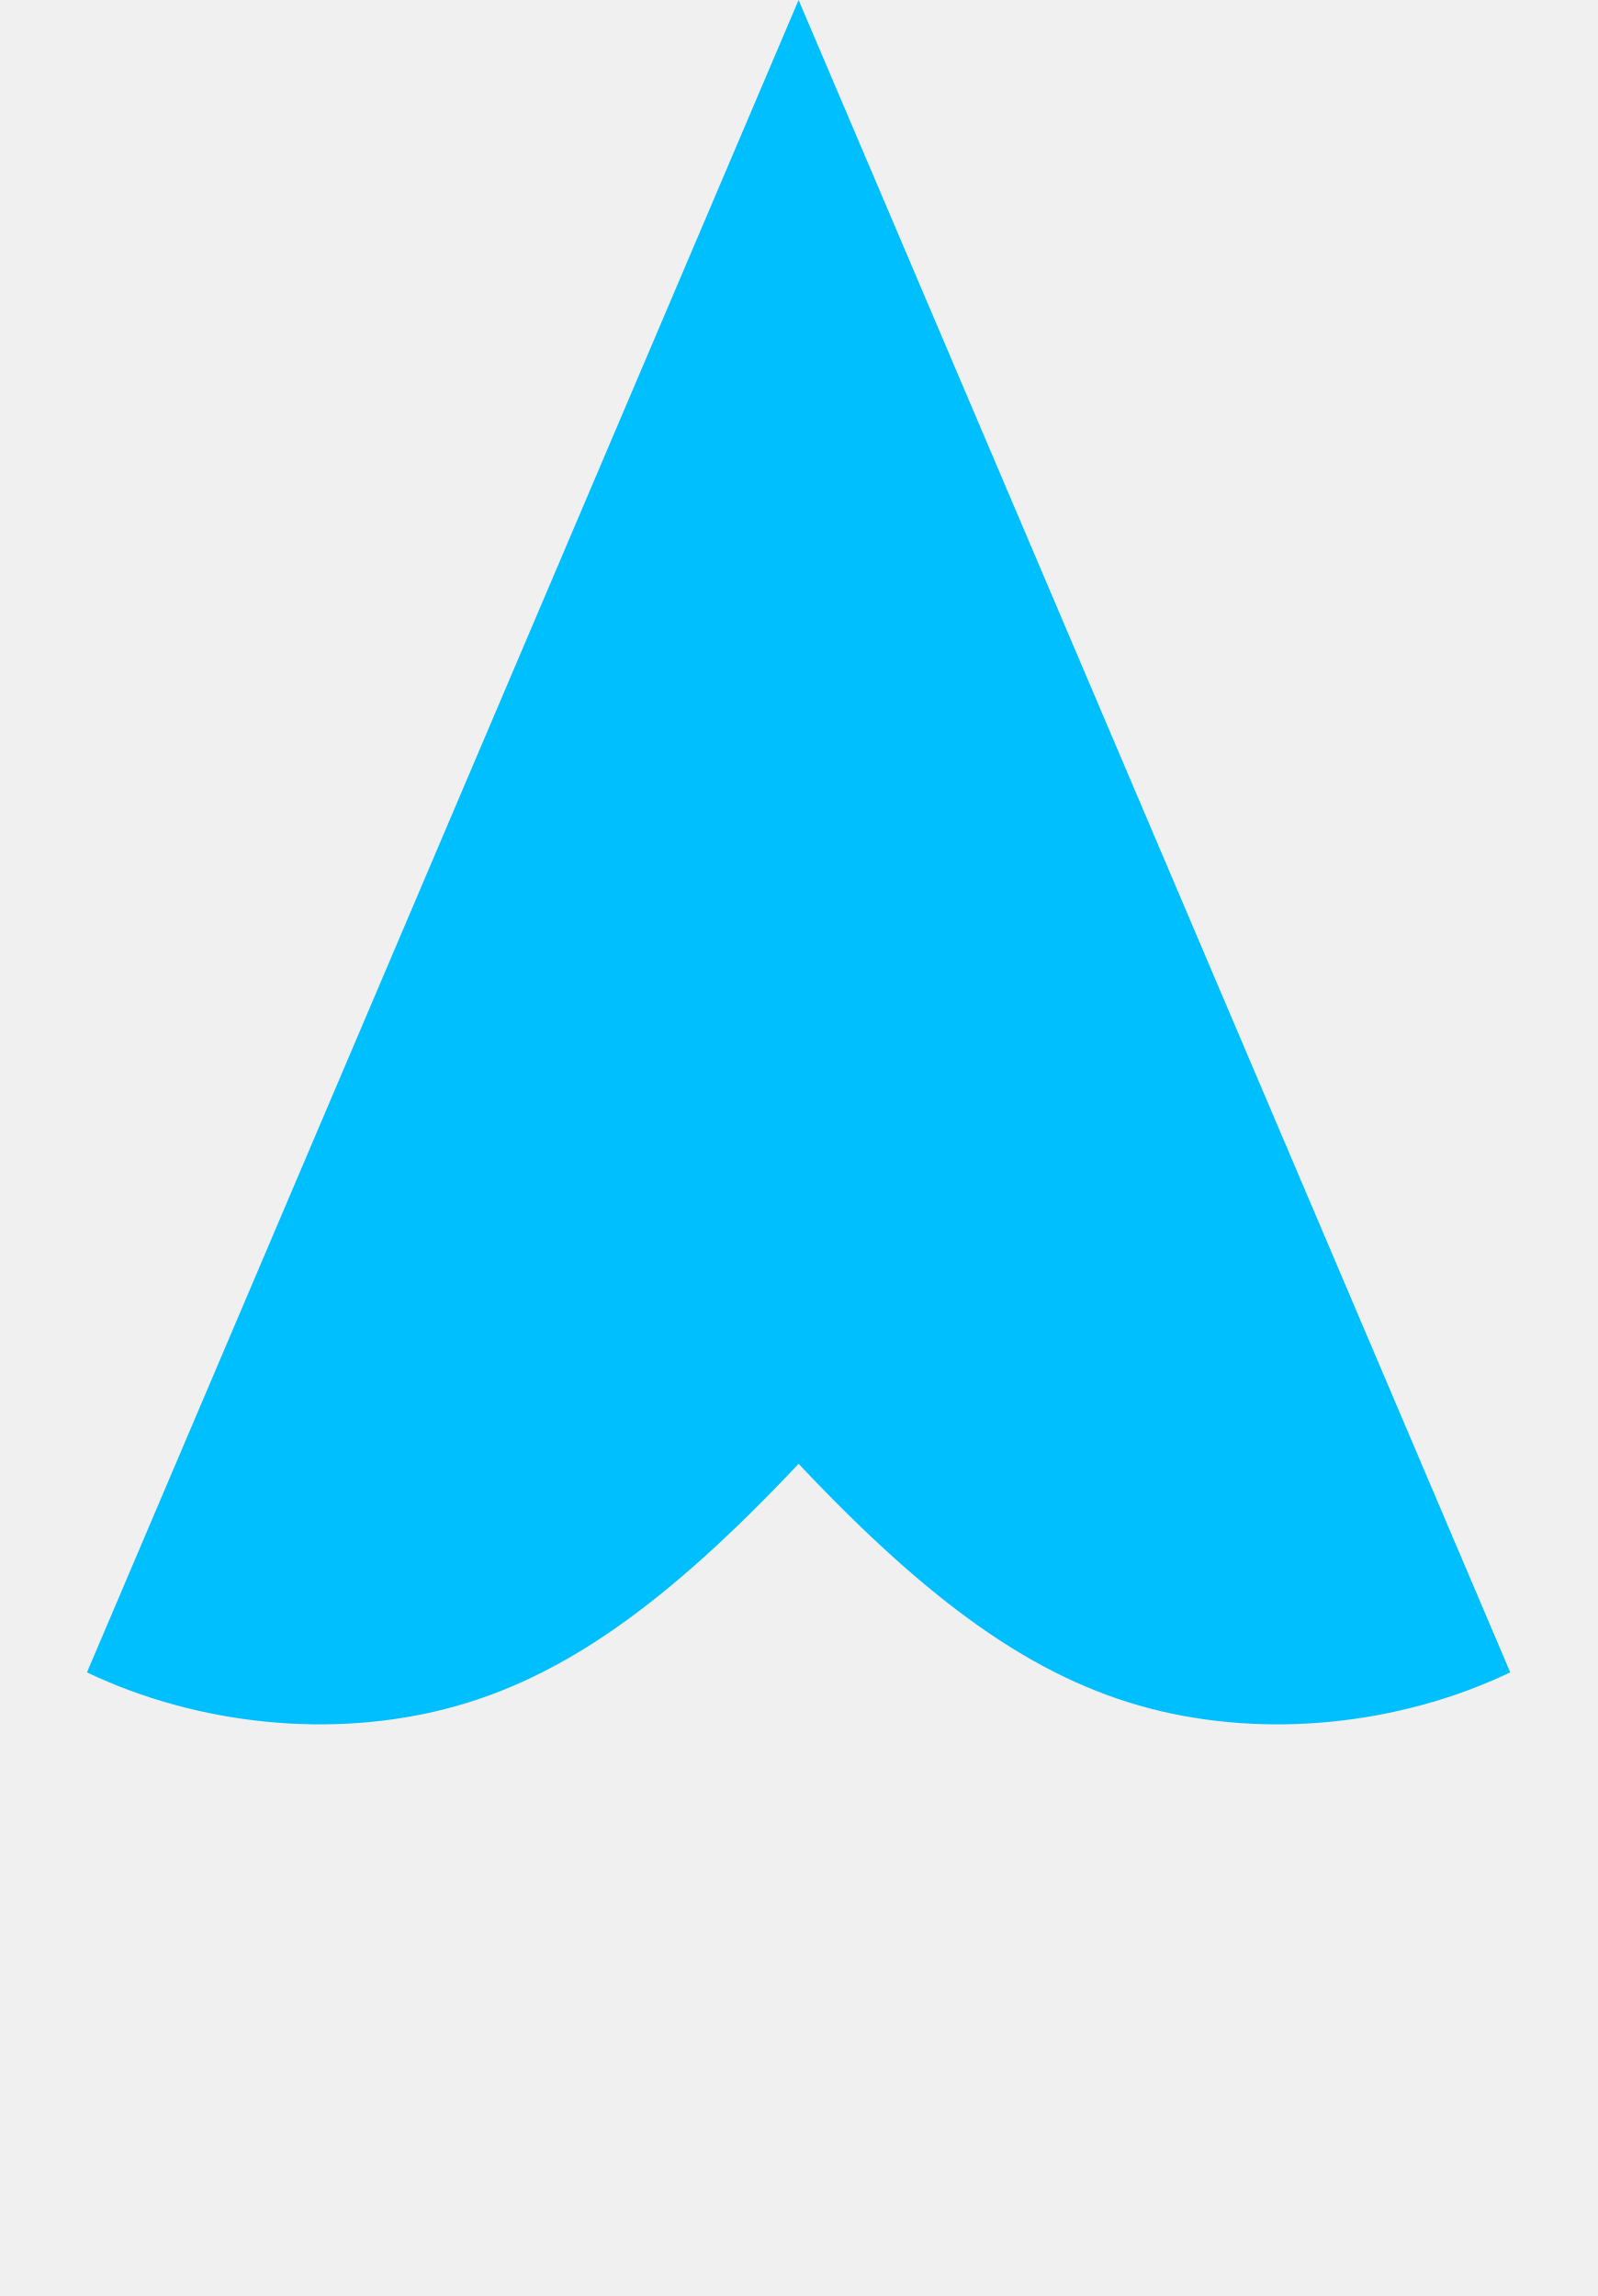
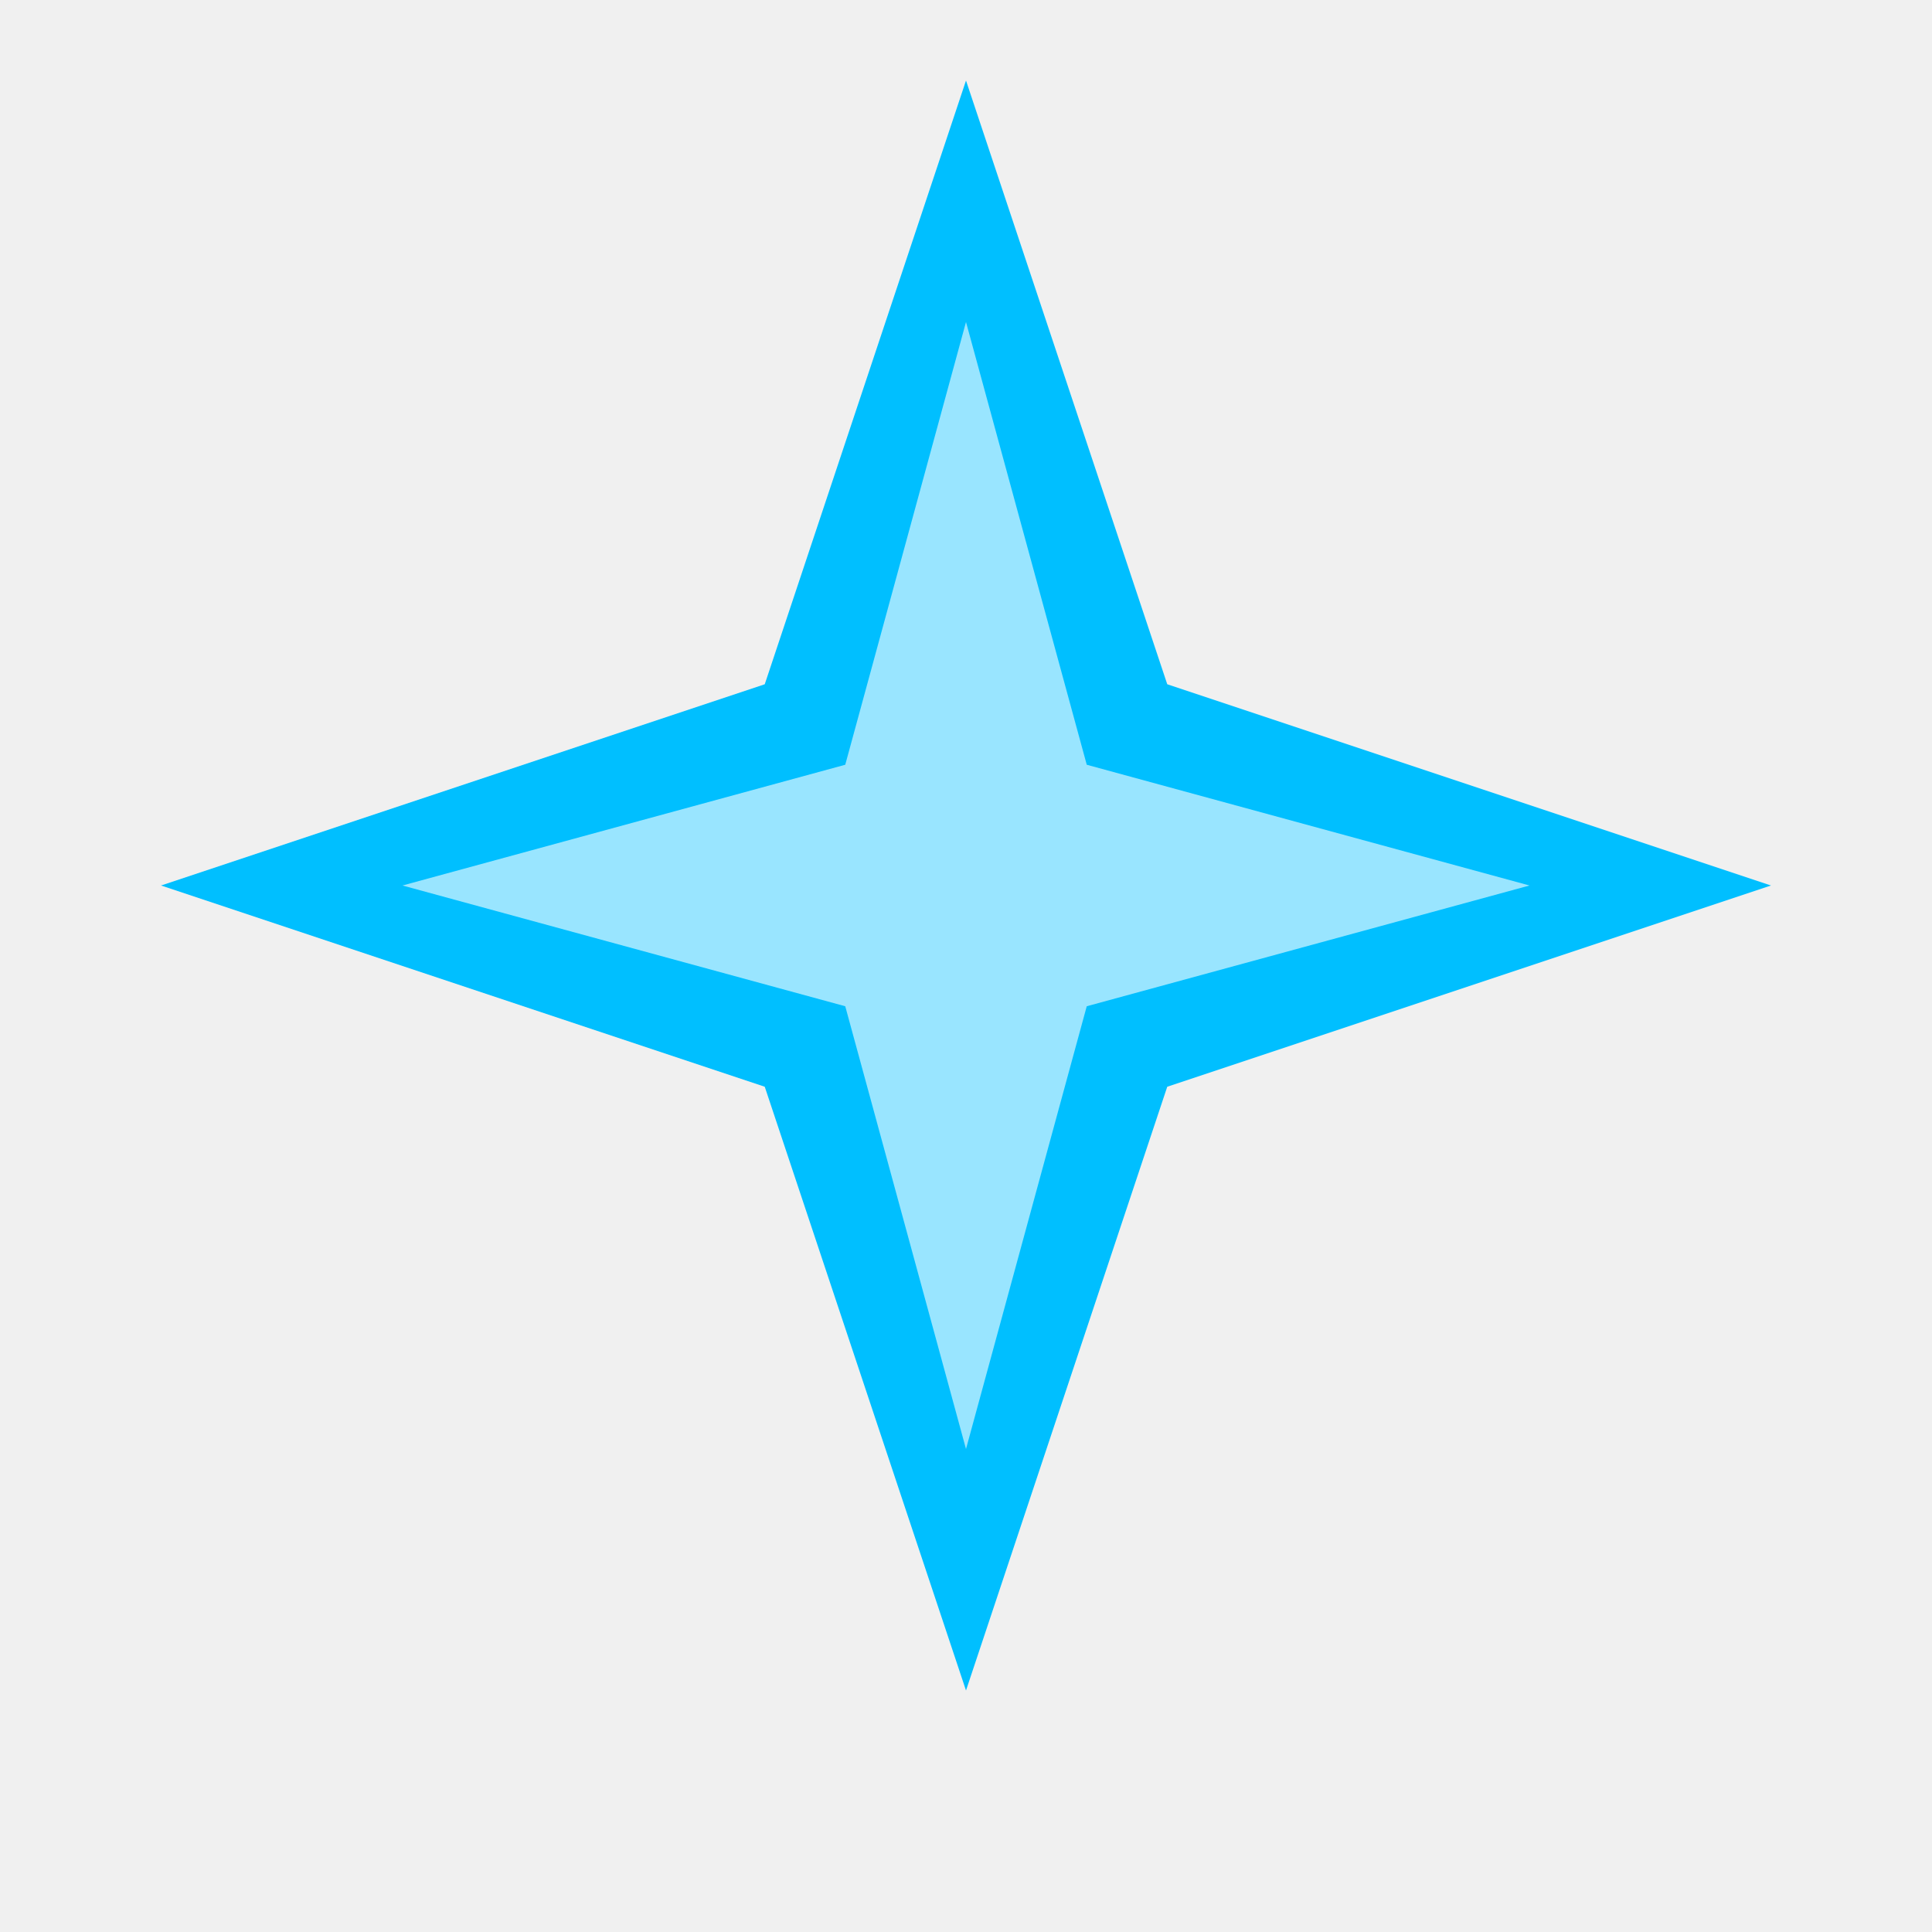
- <svg xmlns="http://www.w3.org/2000/svg" viewBox="0 0 256 368" fill="none">
-   <path fill-rule="evenodd" clip-rule="evenodd" d="M128 0L242.062 268.047C224.238 276.549 202.822 278.681 184.225 273.81C165.628 268.94 148.868 256.764 128 234.618C107.132 256.764 90.372 268.94 71.775 273.81C53.178 278.681 31.762 276.549 13.938 268.047L128 0ZM128 290.718C154.204 290.718 180.201 296.657 203.226 307.728C226.251 318.8 245.836 334.82 256 354.516C245.836 334.82 226.251 318.8 203.226 307.728C180.201 296.657 154.204 290.718 128 290.718C101.796 290.718 75.799 296.657 52.774 307.728C29.749 318.8 10.164 334.82 0 354.516C10.164 334.82 29.749 318.8 52.774 307.728C75.799 296.657 101.796 290.718 128 290.718Z" fill="#00BFFF" />
+ <svg xmlns="http://www.w3.org/2000/svg" viewBox="0 0 24 24" fill="none">
+   <path d="M12 1L14.5 8.5L22 11L14.5 13.5L12 21L9.5 13.5L2 11L9.5 8.5L12 1Z" fill="#00BFFF" />
+   <path d="M12 4L13.5 9.5L19 11L13.5 12.5L12 18L10.5 12.5L5 11L10.5 9.5L12 4Z" fill="#ffffff" opacity="0.6" />
</svg>
